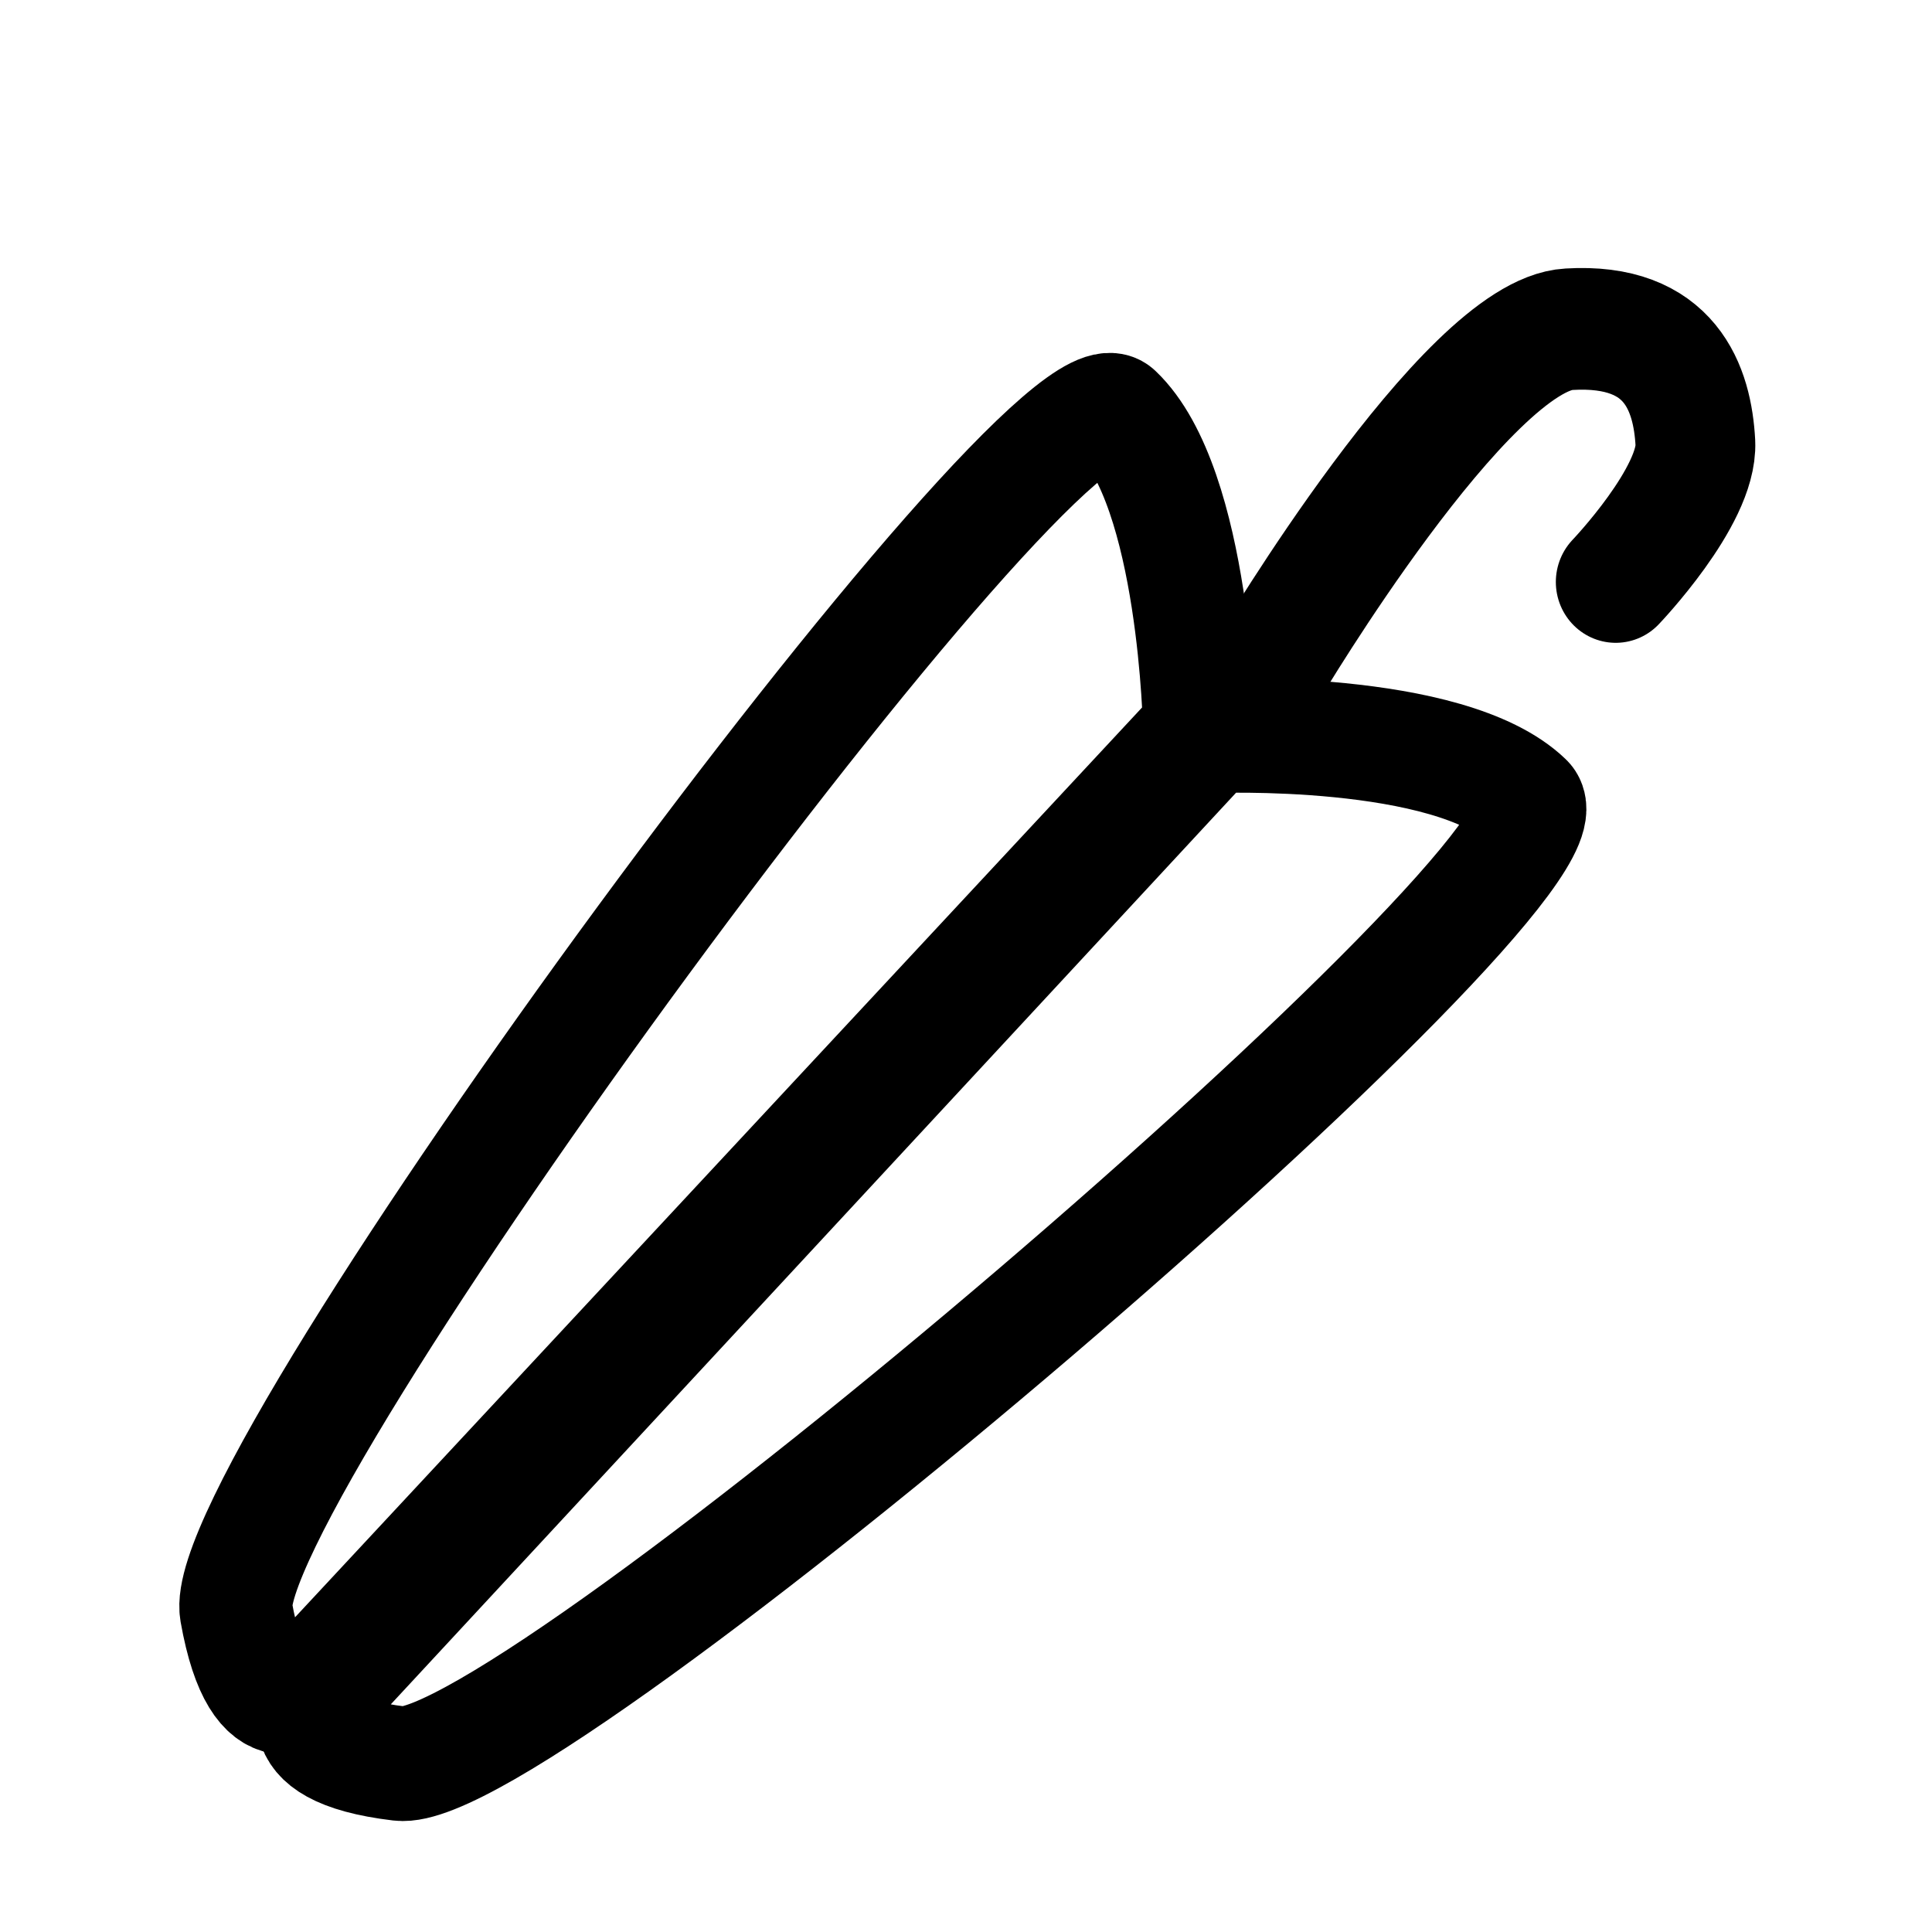
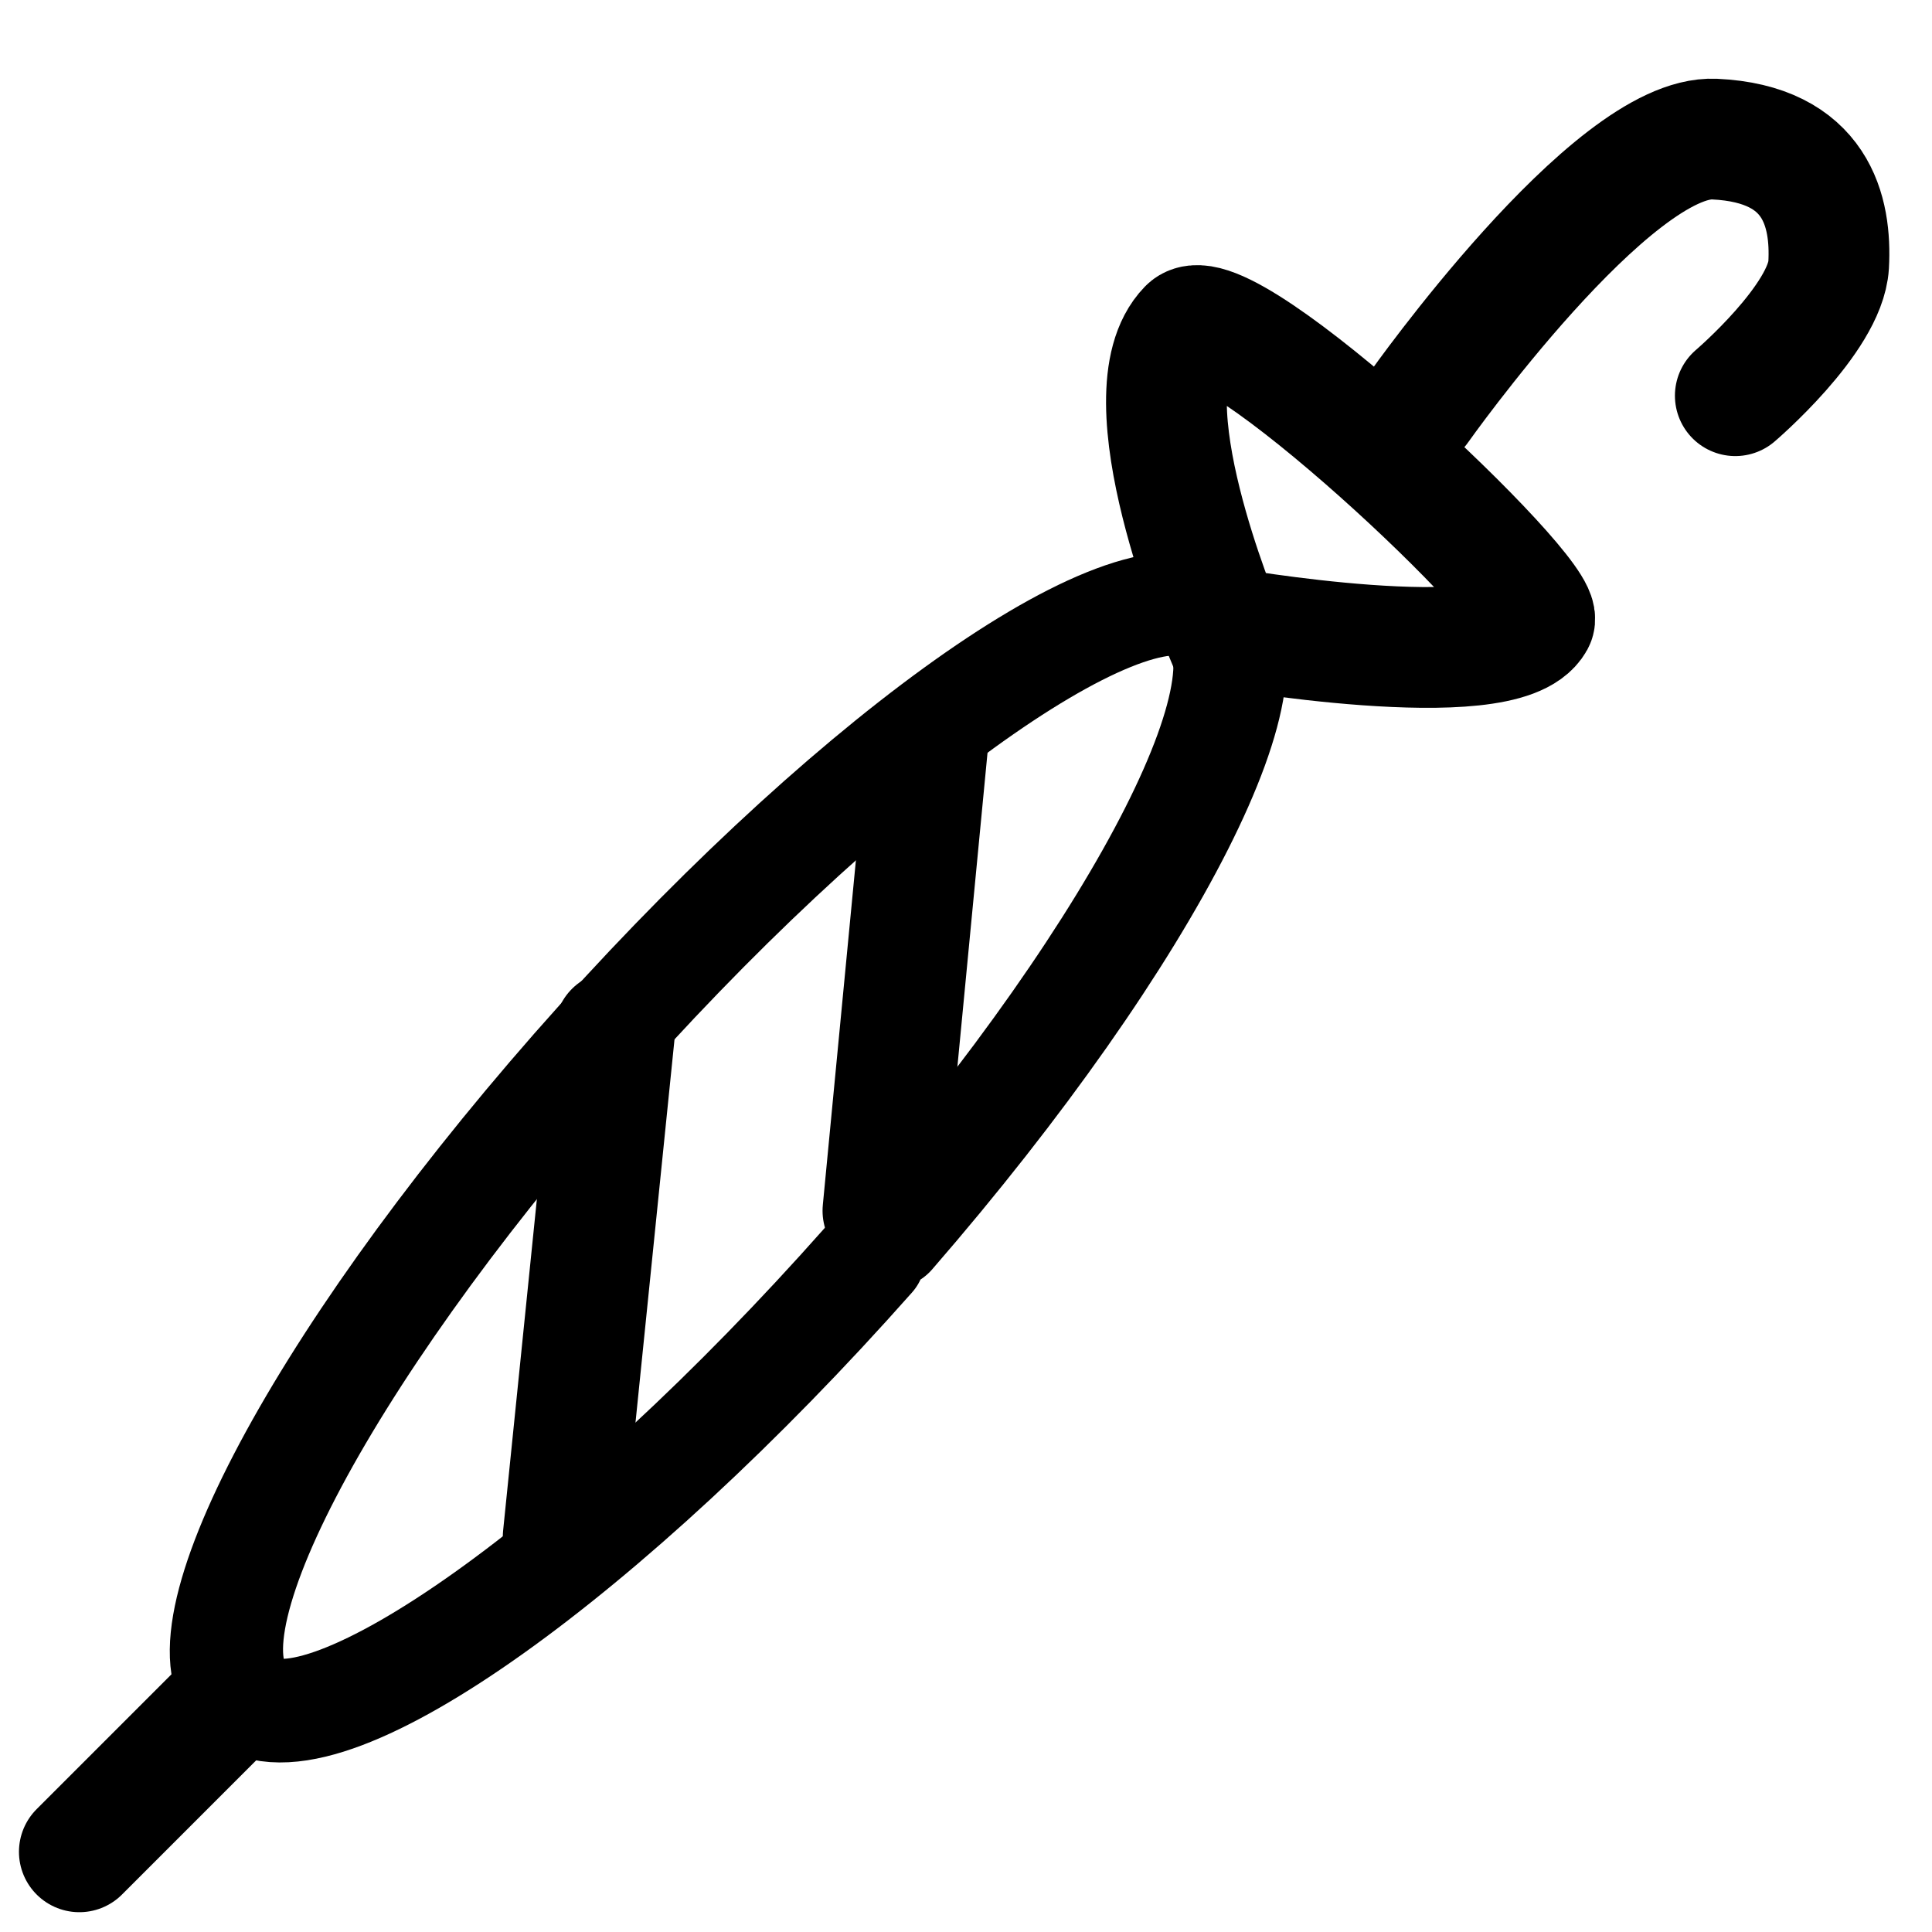
<svg xmlns="http://www.w3.org/2000/svg" height="16px" viewBox="0 0 16 16" width="16px">
  <g fill="none" stroke-linecap="round" stroke-miterlimit="18">
+     <path d="m 127.446 256.141 s 13.191 -1.434 15.15 0.34 c 3.179 2.887 3.505 6.756 1.73 9.354 c -1.386 2.027 -5.524 2.463 -5.524 2.463" stroke="#63452c" stroke-width="4.083" transform="matrix(0.929037 -0.996058 0.754804 0.804753 -378.516 -47.34642)" />
    <g stroke="#000000">
-       <path d="m 9.641 6.75 l -6.207 6.574 z m 0 0" stroke-width="0.1" />
-       <path d="m 9.641 6.75 l -6.207 6.574 z m 0 0" stroke-width="0.1" />
-       <path d="m 9.641 6.75 l -6.207 6.574 z m 0 0" stroke-width="0.1" />
-       <path d="m 169.643 178.75 s -0.03 -1.663 -0.576 -2.175 c -0.47 -0.438 -6.296 7.366 -6.142 8.241 c 0.158 0.879 0.507 0.509 0.507 0.509 z m 0 0" stroke-width="0.788" transform="matrix(1.187483 0 0 1.204888 -191.5143 -209.3344)" />
-       <path d="m 169.725 178.795 s 1.658 -0.068 2.201 0.447 c 0.467 0.441 -6.977 6.721 -7.862 6.617 s -0.536 -0.477 -0.536 -0.477 z m 0 0" stroke-width="0.788" transform="matrix(1.187483 0 0 1.204888 -191.5143 -209.3344)" />
-       <path d="m 169.699 178.776 s 1.297 -2.148 1.971 -2.184 c 0.673 -0.04 0.813 0.388 0.832 0.736 c 0.016 0.345 -0.524 0.901 -0.524 0.901" stroke-width="0.788" transform="matrix(1.258764 0 0 1.278656 -203.099 -223.0738)" />
+       <path d="m 7.312 10.027 l 0.371 -3.867" />
+       <path d="m 246.996 49.486 c -0 3.298 -0.636 5.984 -1.426 6.014 c -0.79 0.036 -1.437 -2.594 -1.454 -5.889 c -0.014 -3.298 0.608 -6.035 1.394 -6.14 c 0.789 -0.102 1.45 2.468 1.484 5.766" stroke-width="0.899" transform="matrix(0.805481 0.592621 -0.663167 0.748471 -158.9422 -172.9765)" />
+       <path d="m 11.75 3.375 s 1.598 -2.262 2.449 -2.223 c 0.848 0.039 0.969 0.602 0.945 1.043 c -0.027 0.445 -0.773 1.082 -0.773 1.082" />
+       <path d="m 1.852 14.141 l -1.195 1.195" />
+       <path d="m 10.121 5.195 s -0.812 -1.926 -0.281 -2.473 c 0.301 -0.309 2.977 2.215 2.867 2.418 c -0.258 0.465 -2.586 0.055 -2.586 0.055 z m 0 0" />
+       <path d="m 4.664 12.727 l 0.426 -4.184" />
    </g>
-     <path d="m 127.446 256.14 s 13.193 -1.432 15.15 0.34 c 3.179 2.887 3.507 6.758 1.73 9.354 c -1.386 2.027 -5.524 2.463 -5.524 2.463" stroke="#63452c" stroke-width="4.083" transform="matrix(0.929037 -0.996058 0.754804 0.804753 -382.9637 -45.22847)" />
  </g>
</svg>
